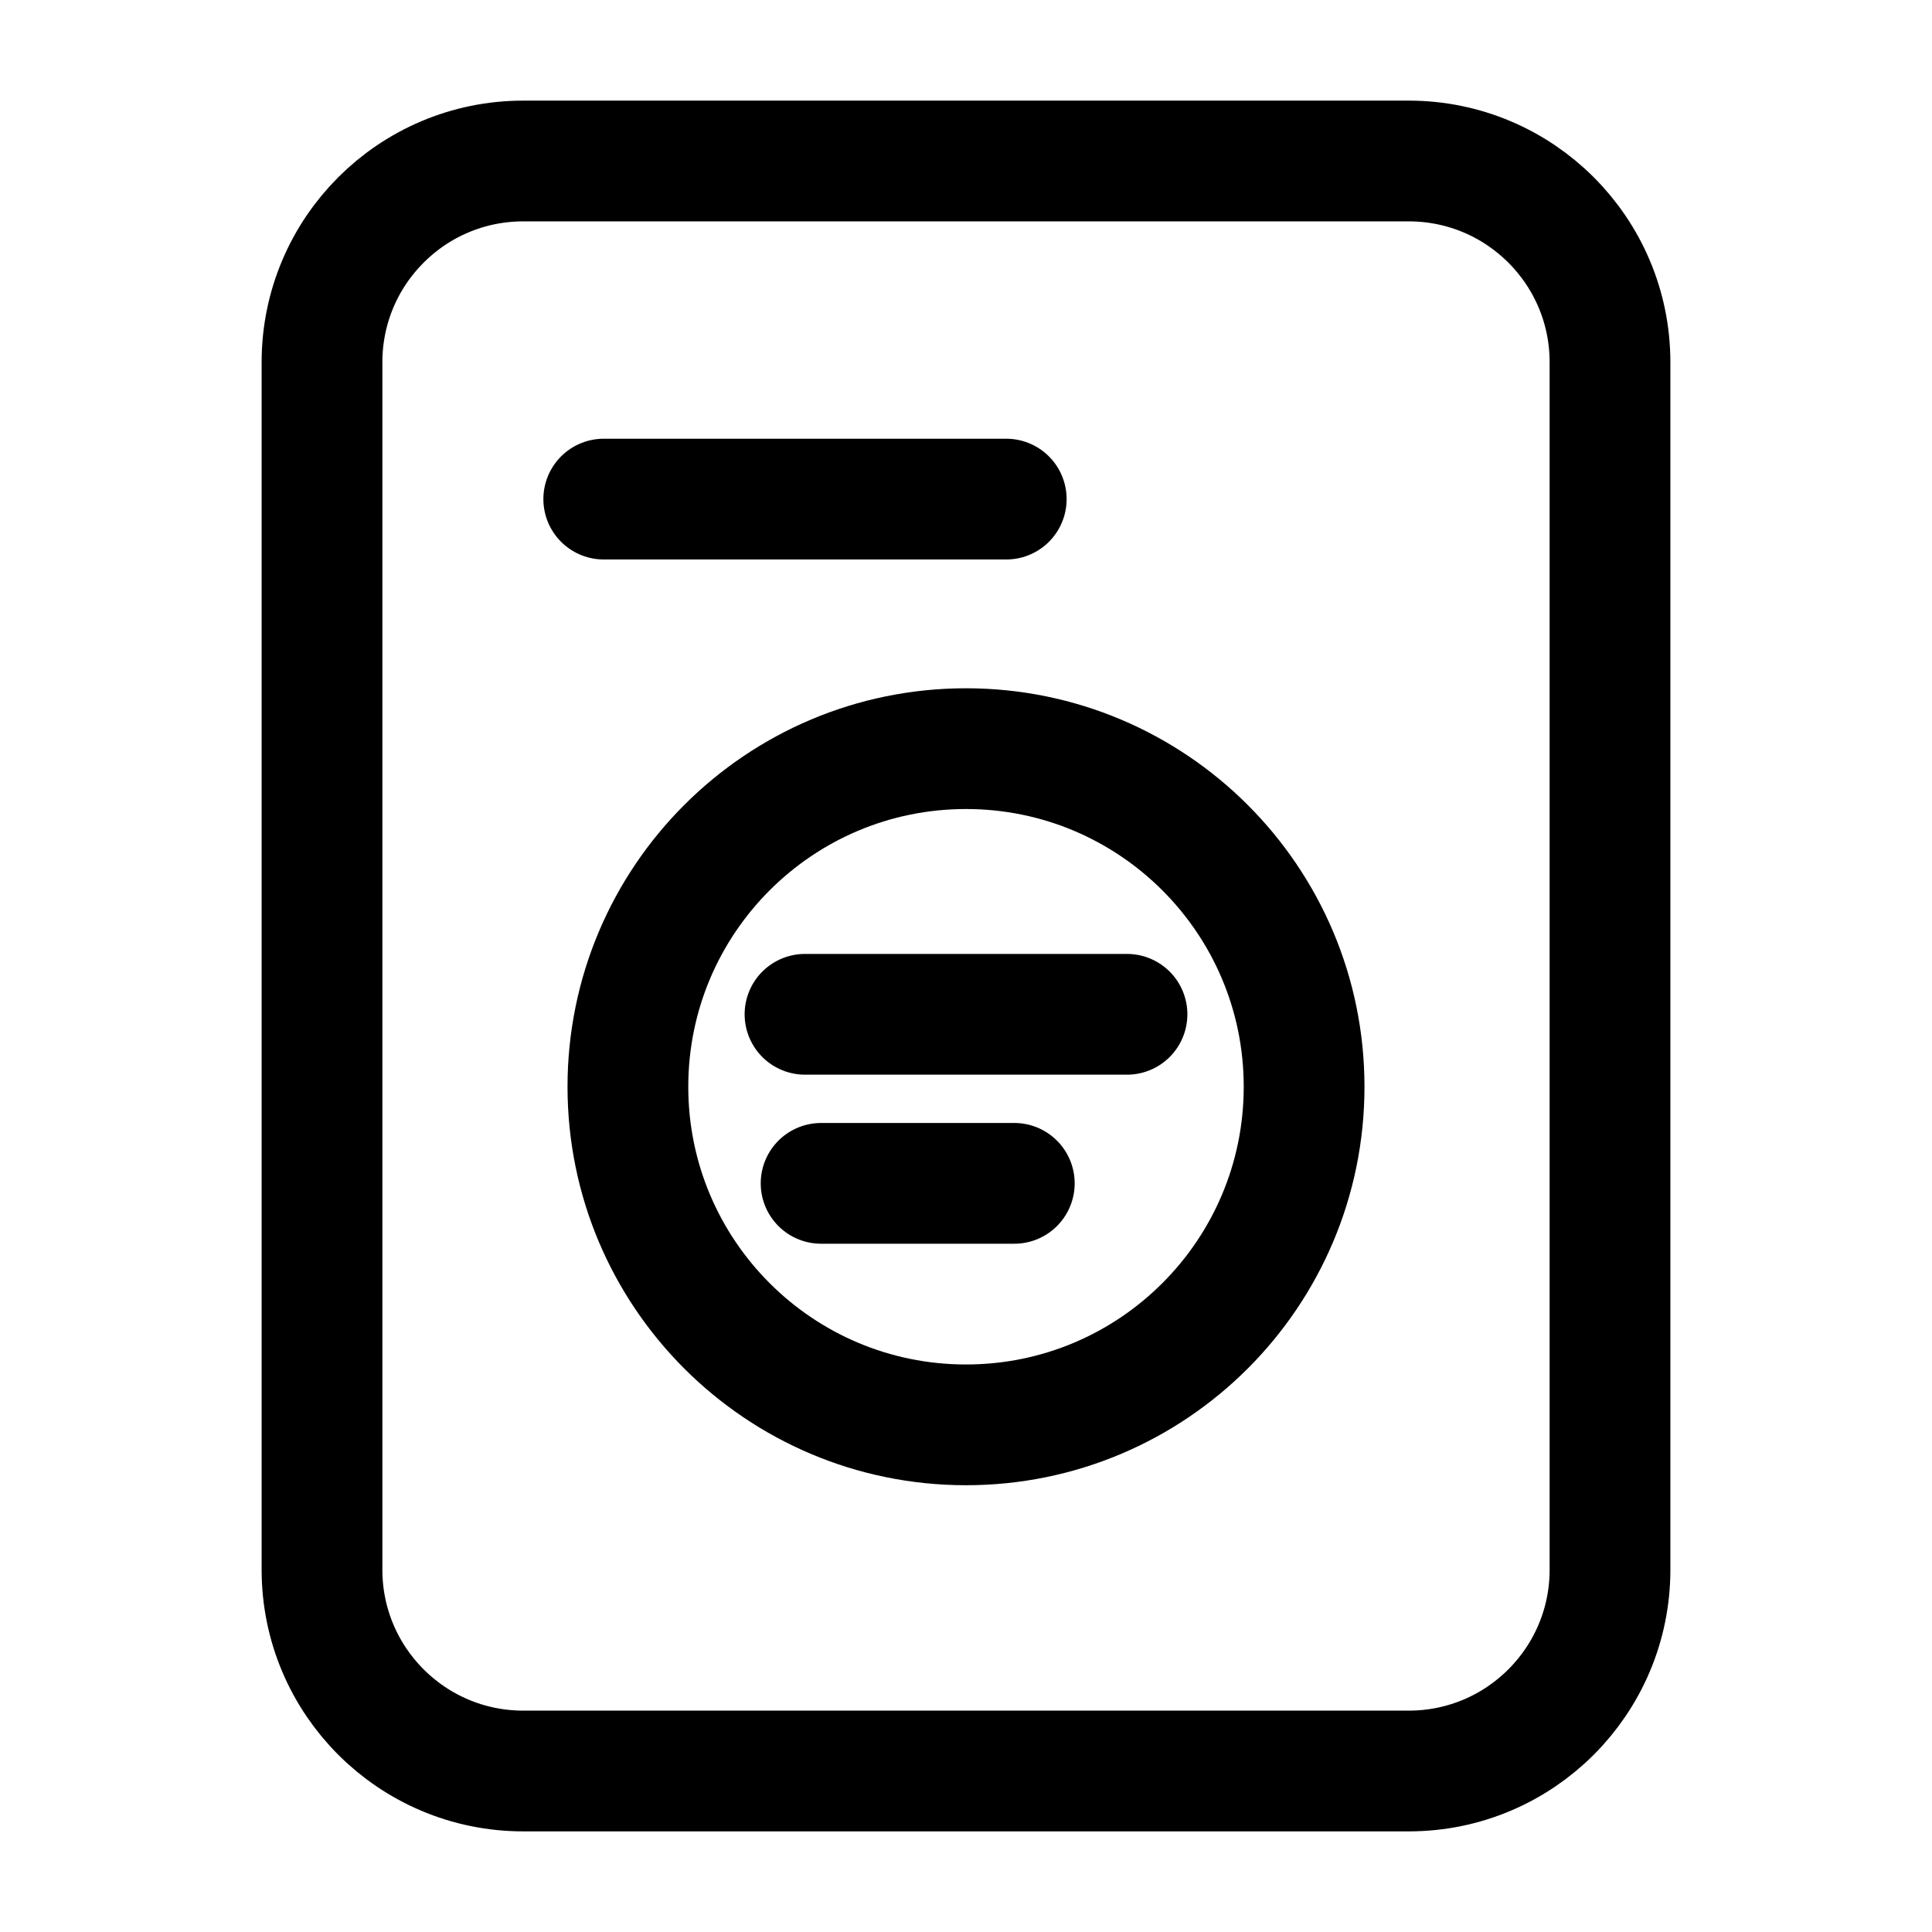
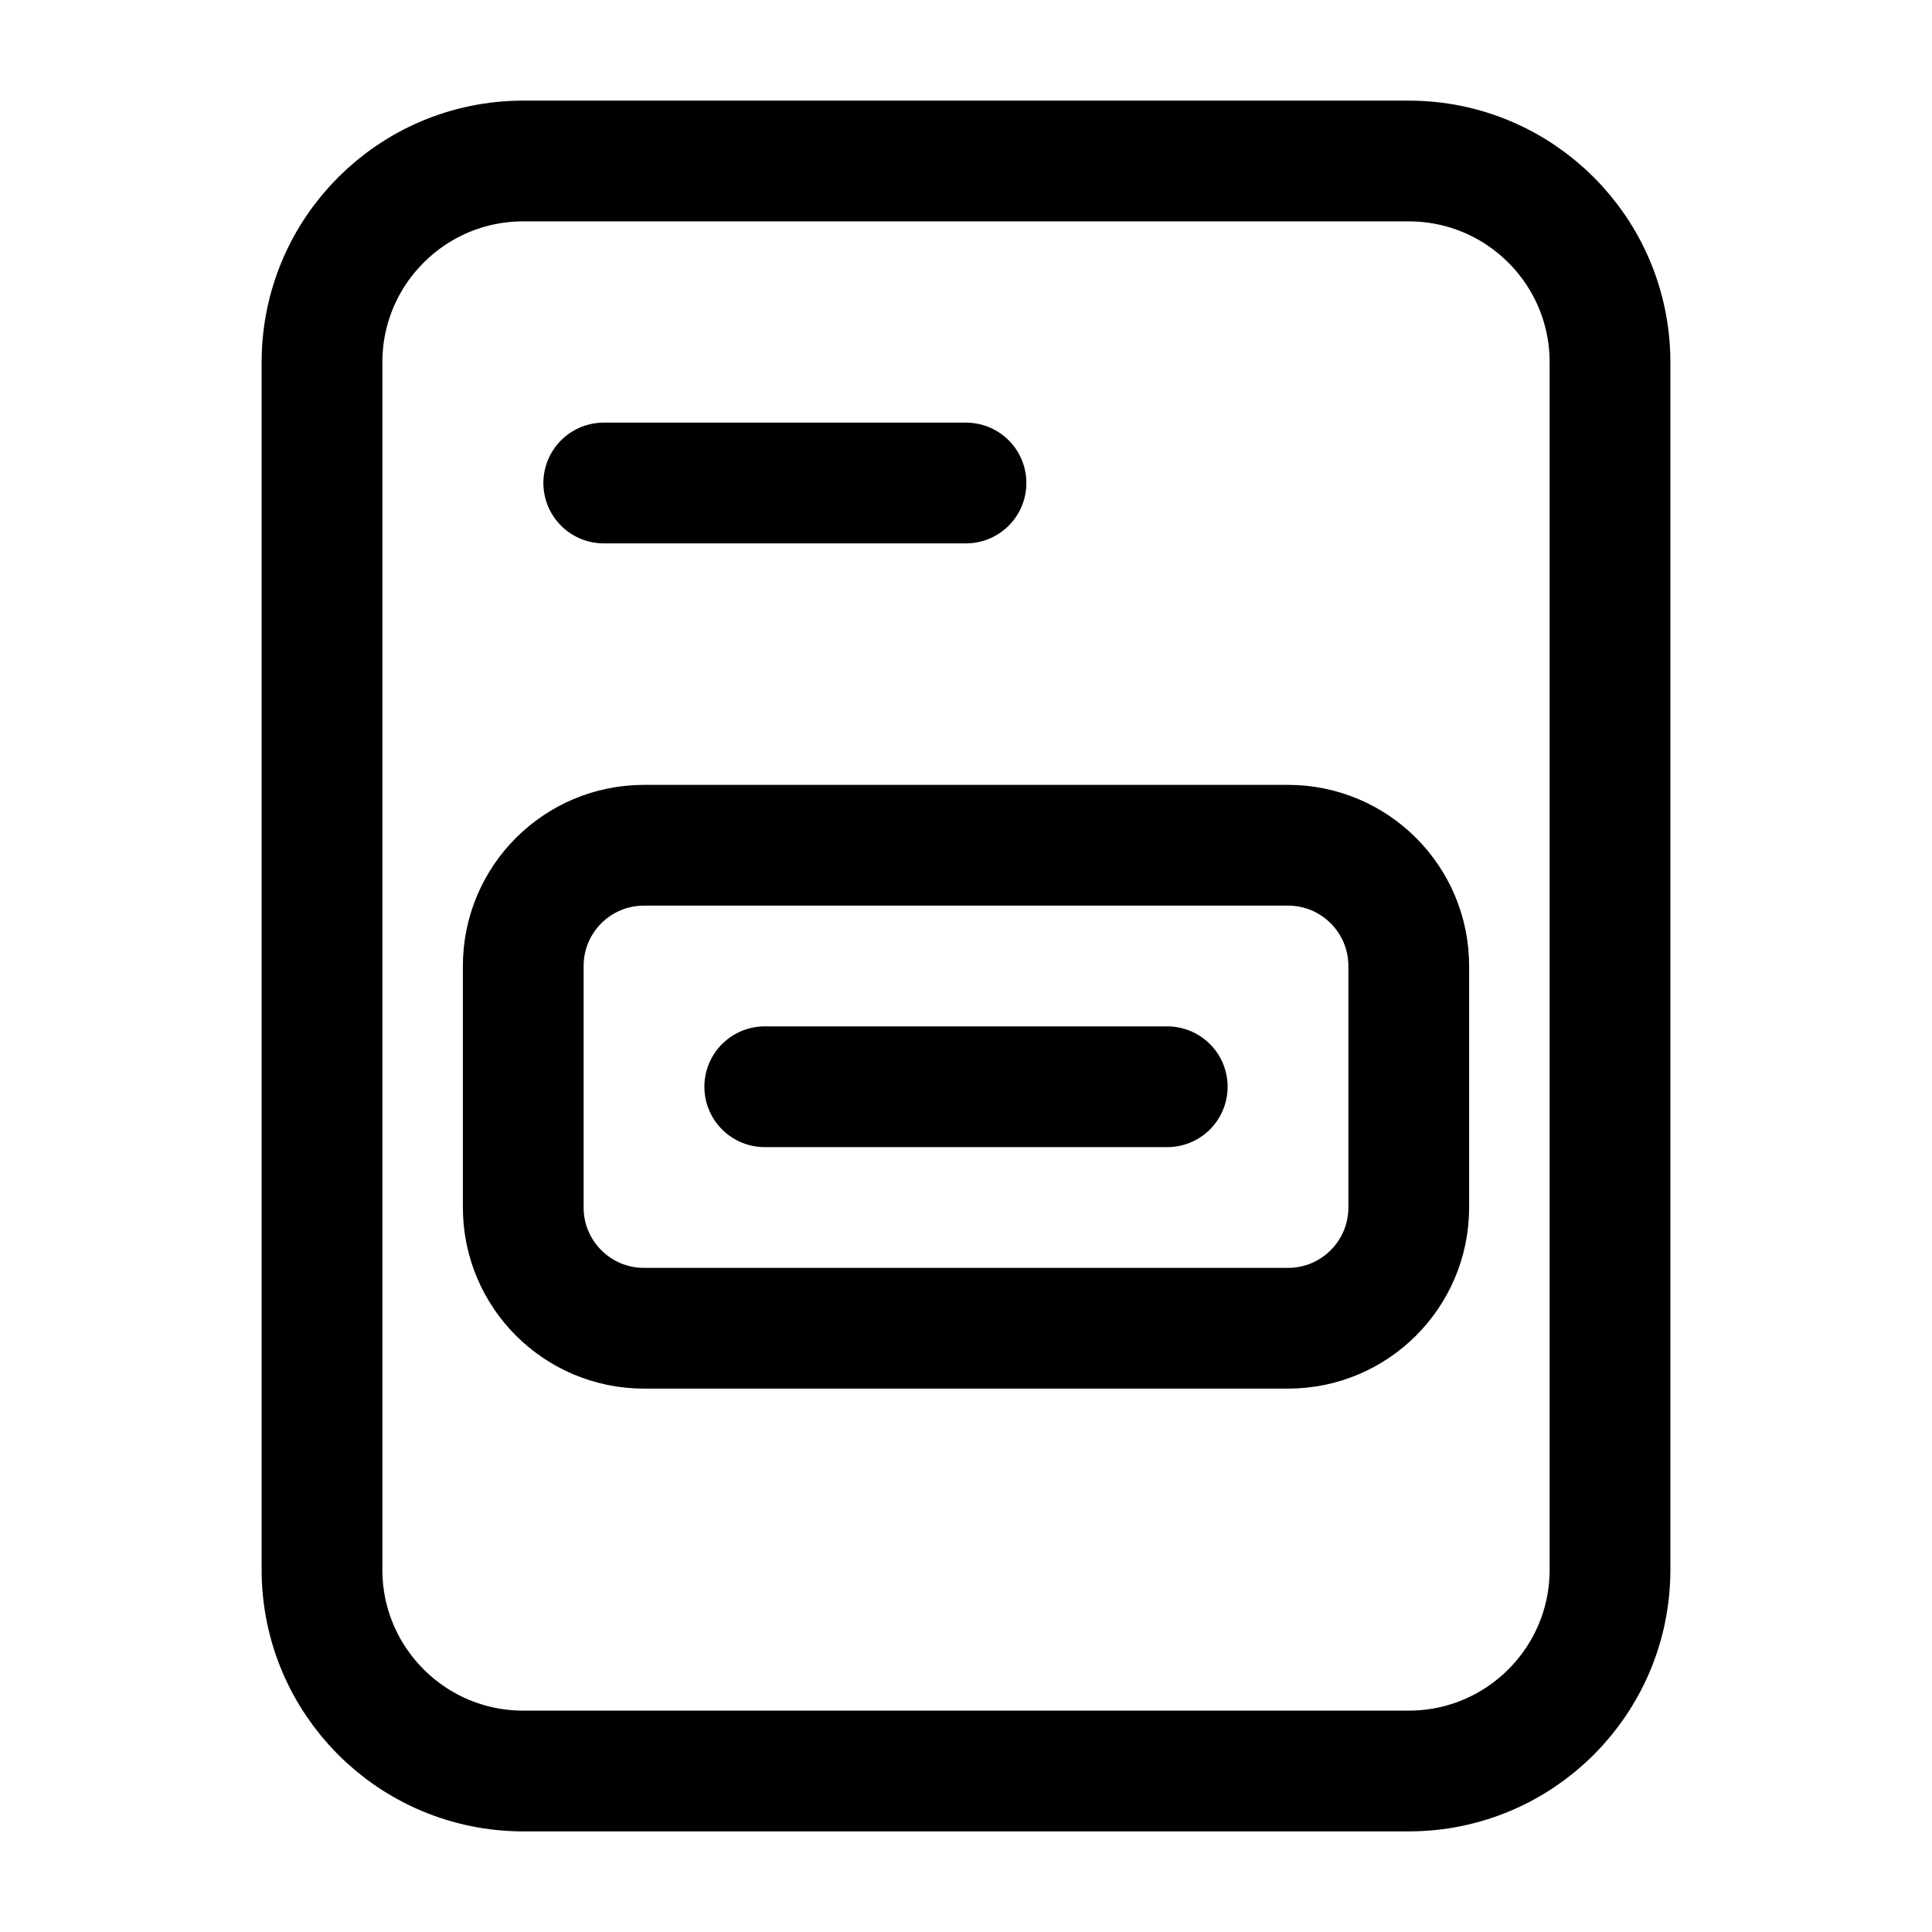
<svg xmlns="http://www.w3.org/2000/svg" viewBox="0 0 24 24" fill="none" stroke="currentColor" stroke-width="1.5" stroke-linecap="round" stroke-linejoin="round">
  <path pathLength="1" d="M6.5 2h11a2.5 2.5 0 0 1 2.5 2.5v15a2.5 2.5 0 0 1-2.5 2.5h-11a2.5 2.5 0 0 1-2.5-2.5v-15a2.5 2.5 0 0 1 2.5-2.5z" />
-   <path pathLength="1" d="M7.5 6.2h5" />
-   <path pathLength="1" d="M7.8 13.5a4.2 4.2 0 1 0 8.4 0 4.2 4.2 0 1 0-8.4 0z" />
-   <path pathLength="1" d="M10 12.6h4" />
-   <path pathLength="1" d="M10.2 14.7h2.4" />
+   <path pathLength="1" d="M7.5 6h4.5" />
+   <path pathLength="1" d="M8 10.5h8a1.5 1.5 0 0 1 1.5 1.5v3a1.5 1.5 0 0 1-1.5 1.5h-8a1.5 1.5 0 0 1-1.5-1.5v-3a1.5 1.5 0 0 1 1.5-1.5z" />
+   <path pathLength="1" d="M9.5 13.5h5" />
</svg>
